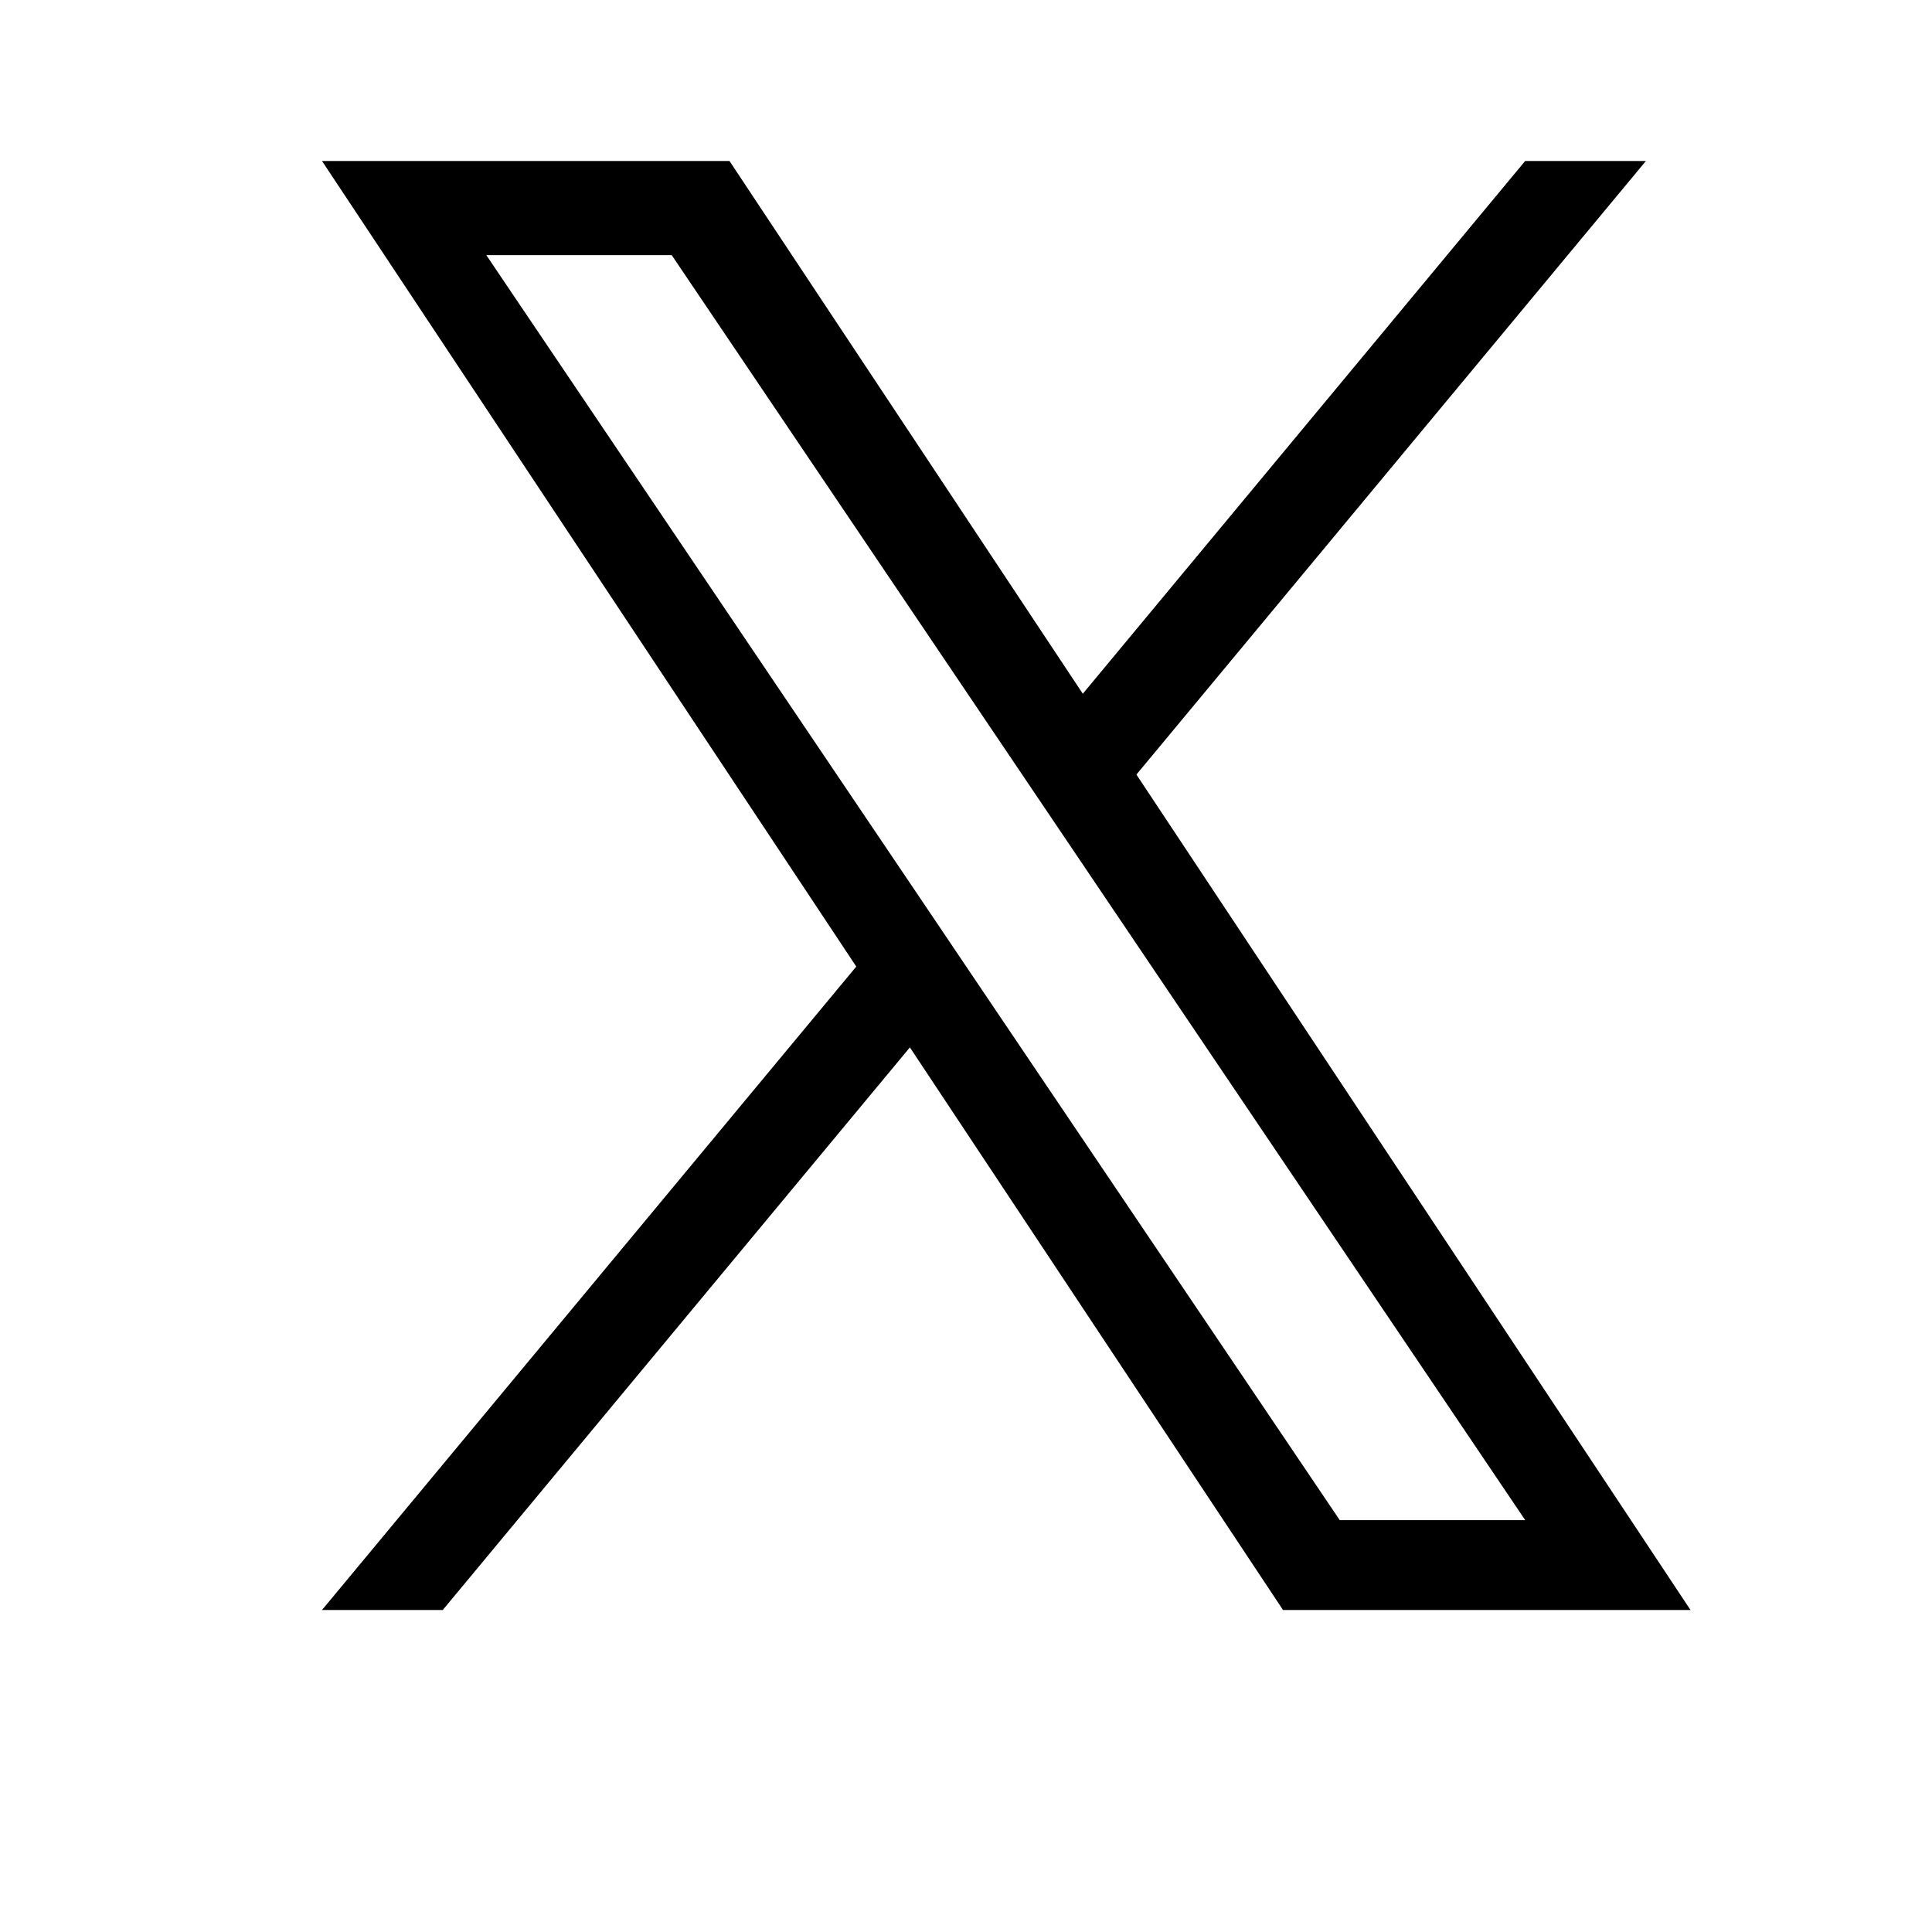
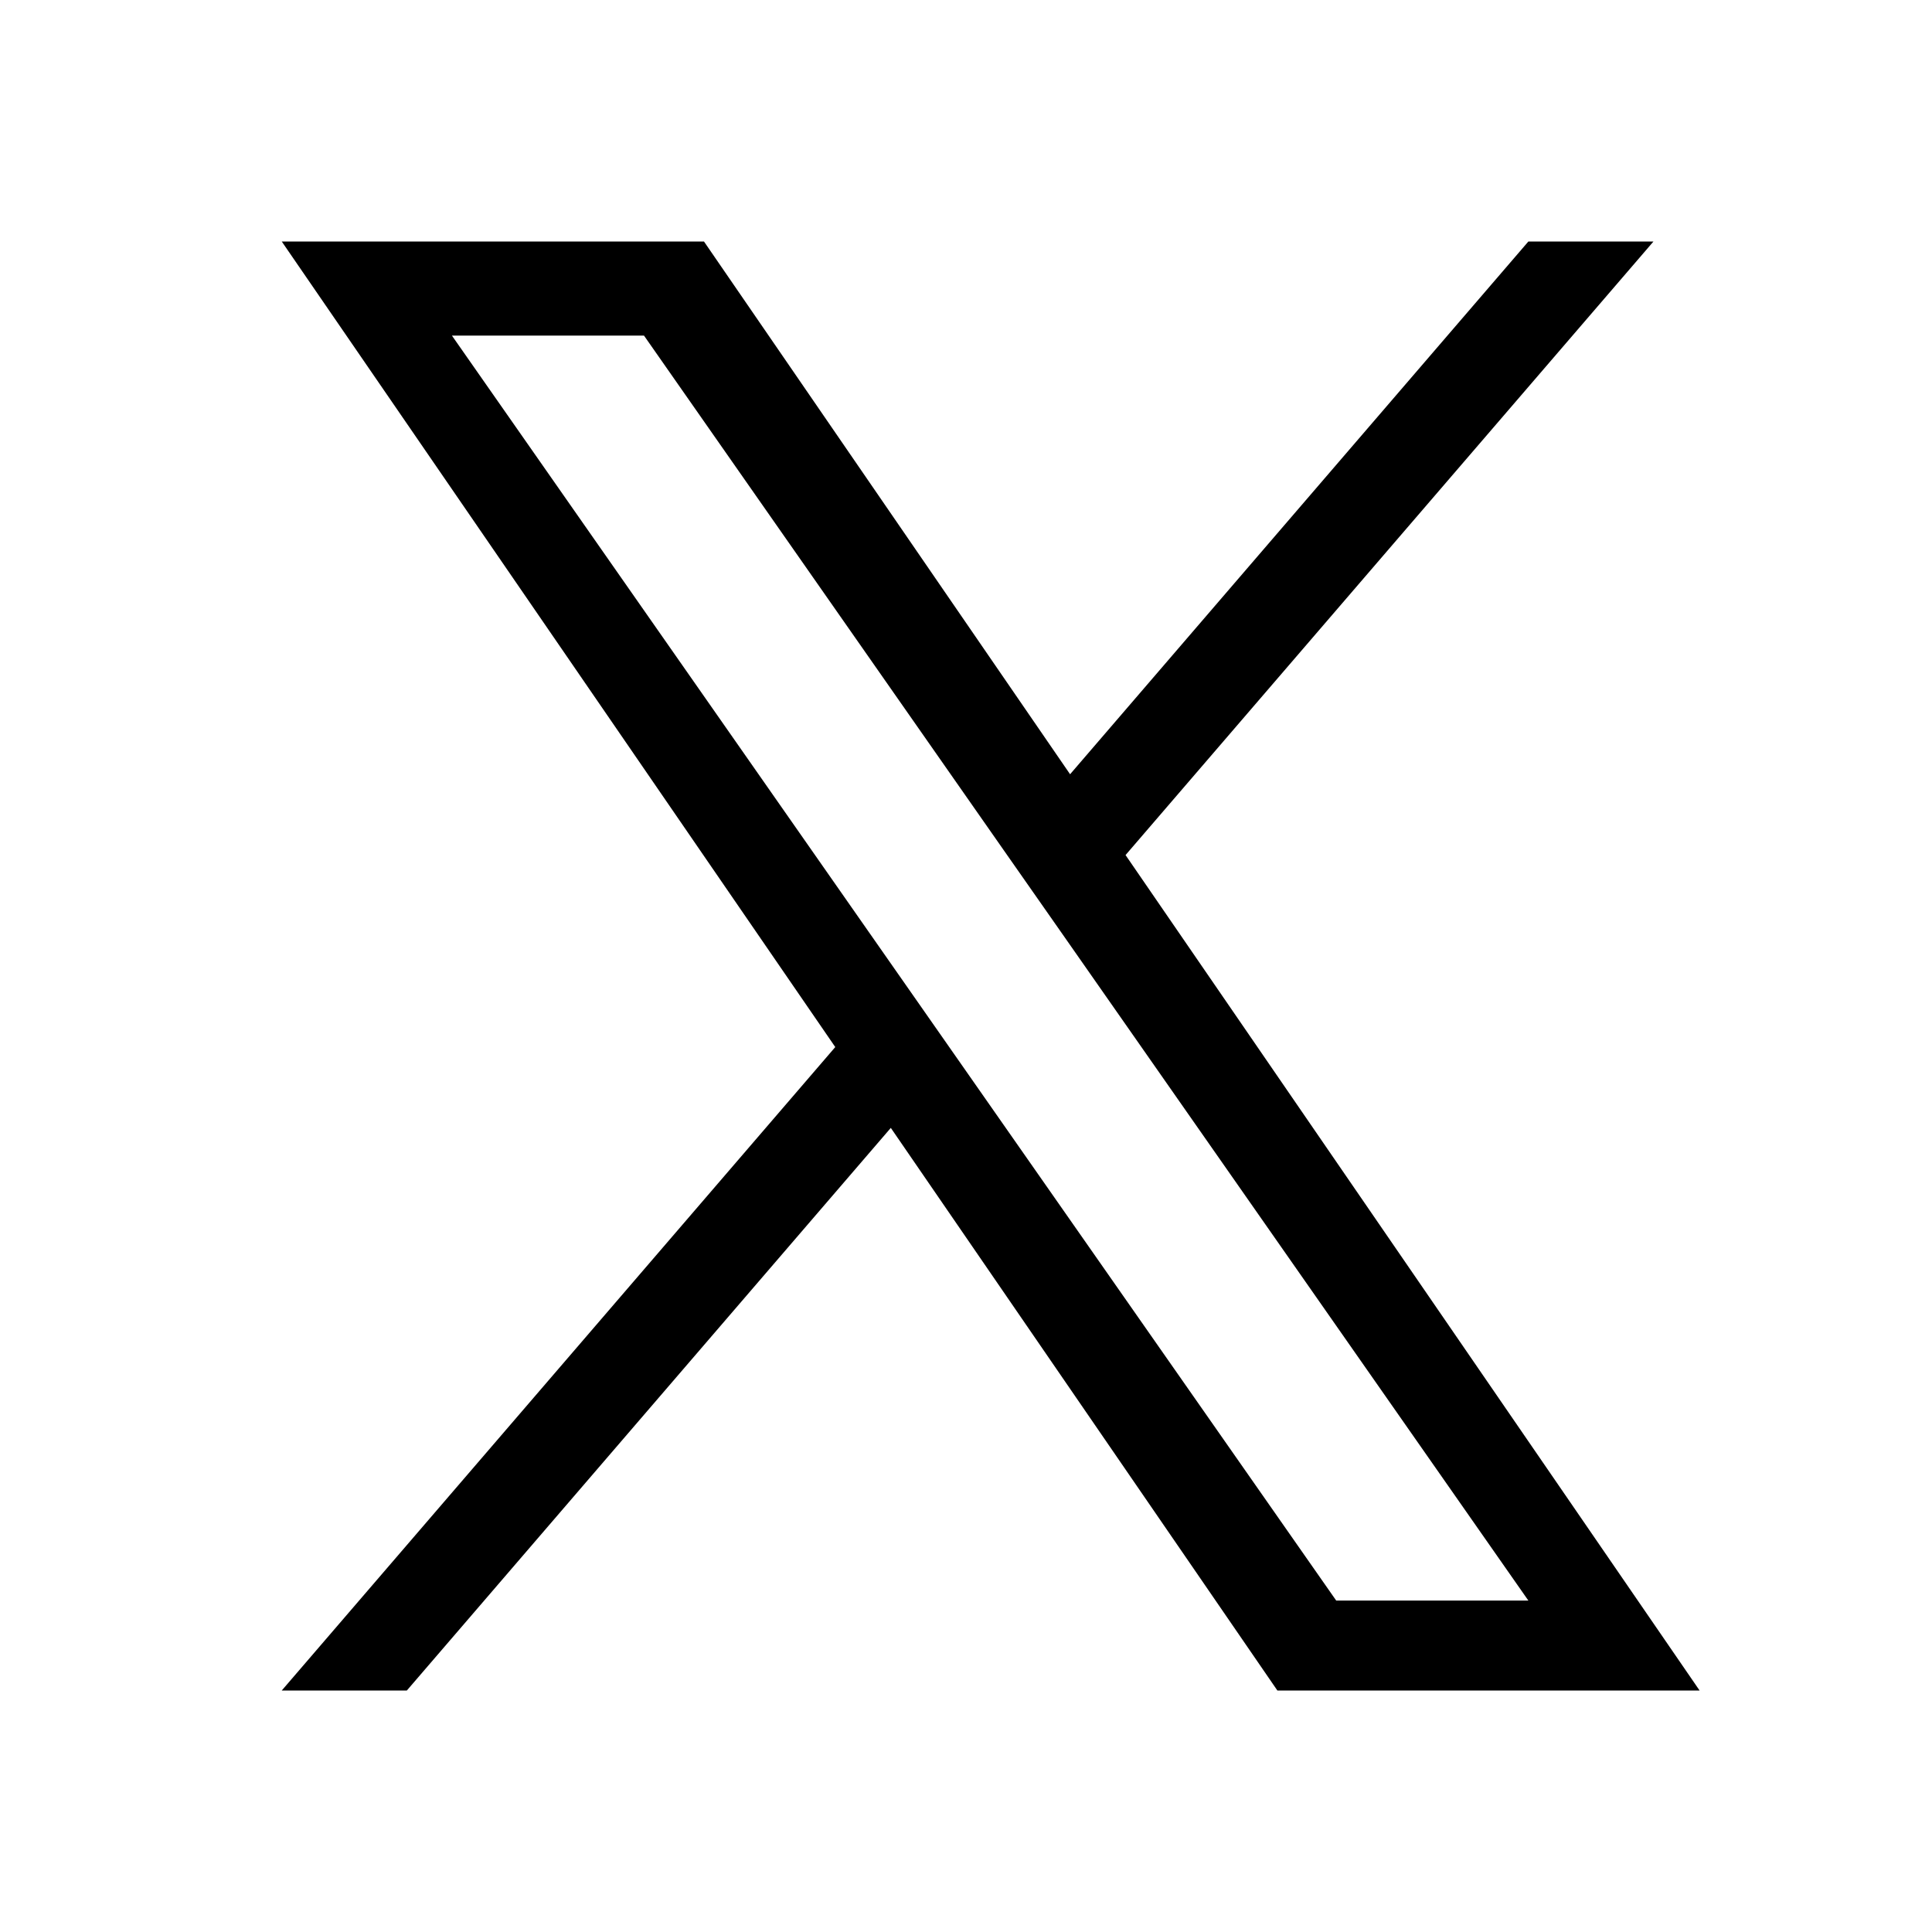
- <svg xmlns="http://www.w3.org/2000/svg" aria-label="X" viewBox="0 0 24 24">
+ <svg xmlns="http://www.w3.org/2000/svg" viewBox="0 0 24 24">
  <rect x="0" fill="none" width="24" height="24" />
  <g>
-     <path d="M14.117 9.622L20.446 2h-1.5l-5.495 6.618L9.062 2H4l6.637 10.007L4 20h1.5l5.803-6.989L15.938 20H21L14.117 9.622zm-2.054 2.474l-.672-.997-5.35-7.93h2.303l4.318 6.4.672.996 5.613 8.319h-2.304l-4.58-6.788z" />
+     <path d="M13.982 10.622L20.54 3h-1.554l-5.693 6.618L8.745 3H3.5l6.876 10.007L3.5 21h1.554l6.012-6.989L15.868 21h5.245l-7.131-10.378zm-2.128 2.474l-.697-.997-5.543-7.93H8l4.474 6.4.697.996 5.815 8.318h-2.387l-4.745-6.787z" />
  </g>
</svg>
